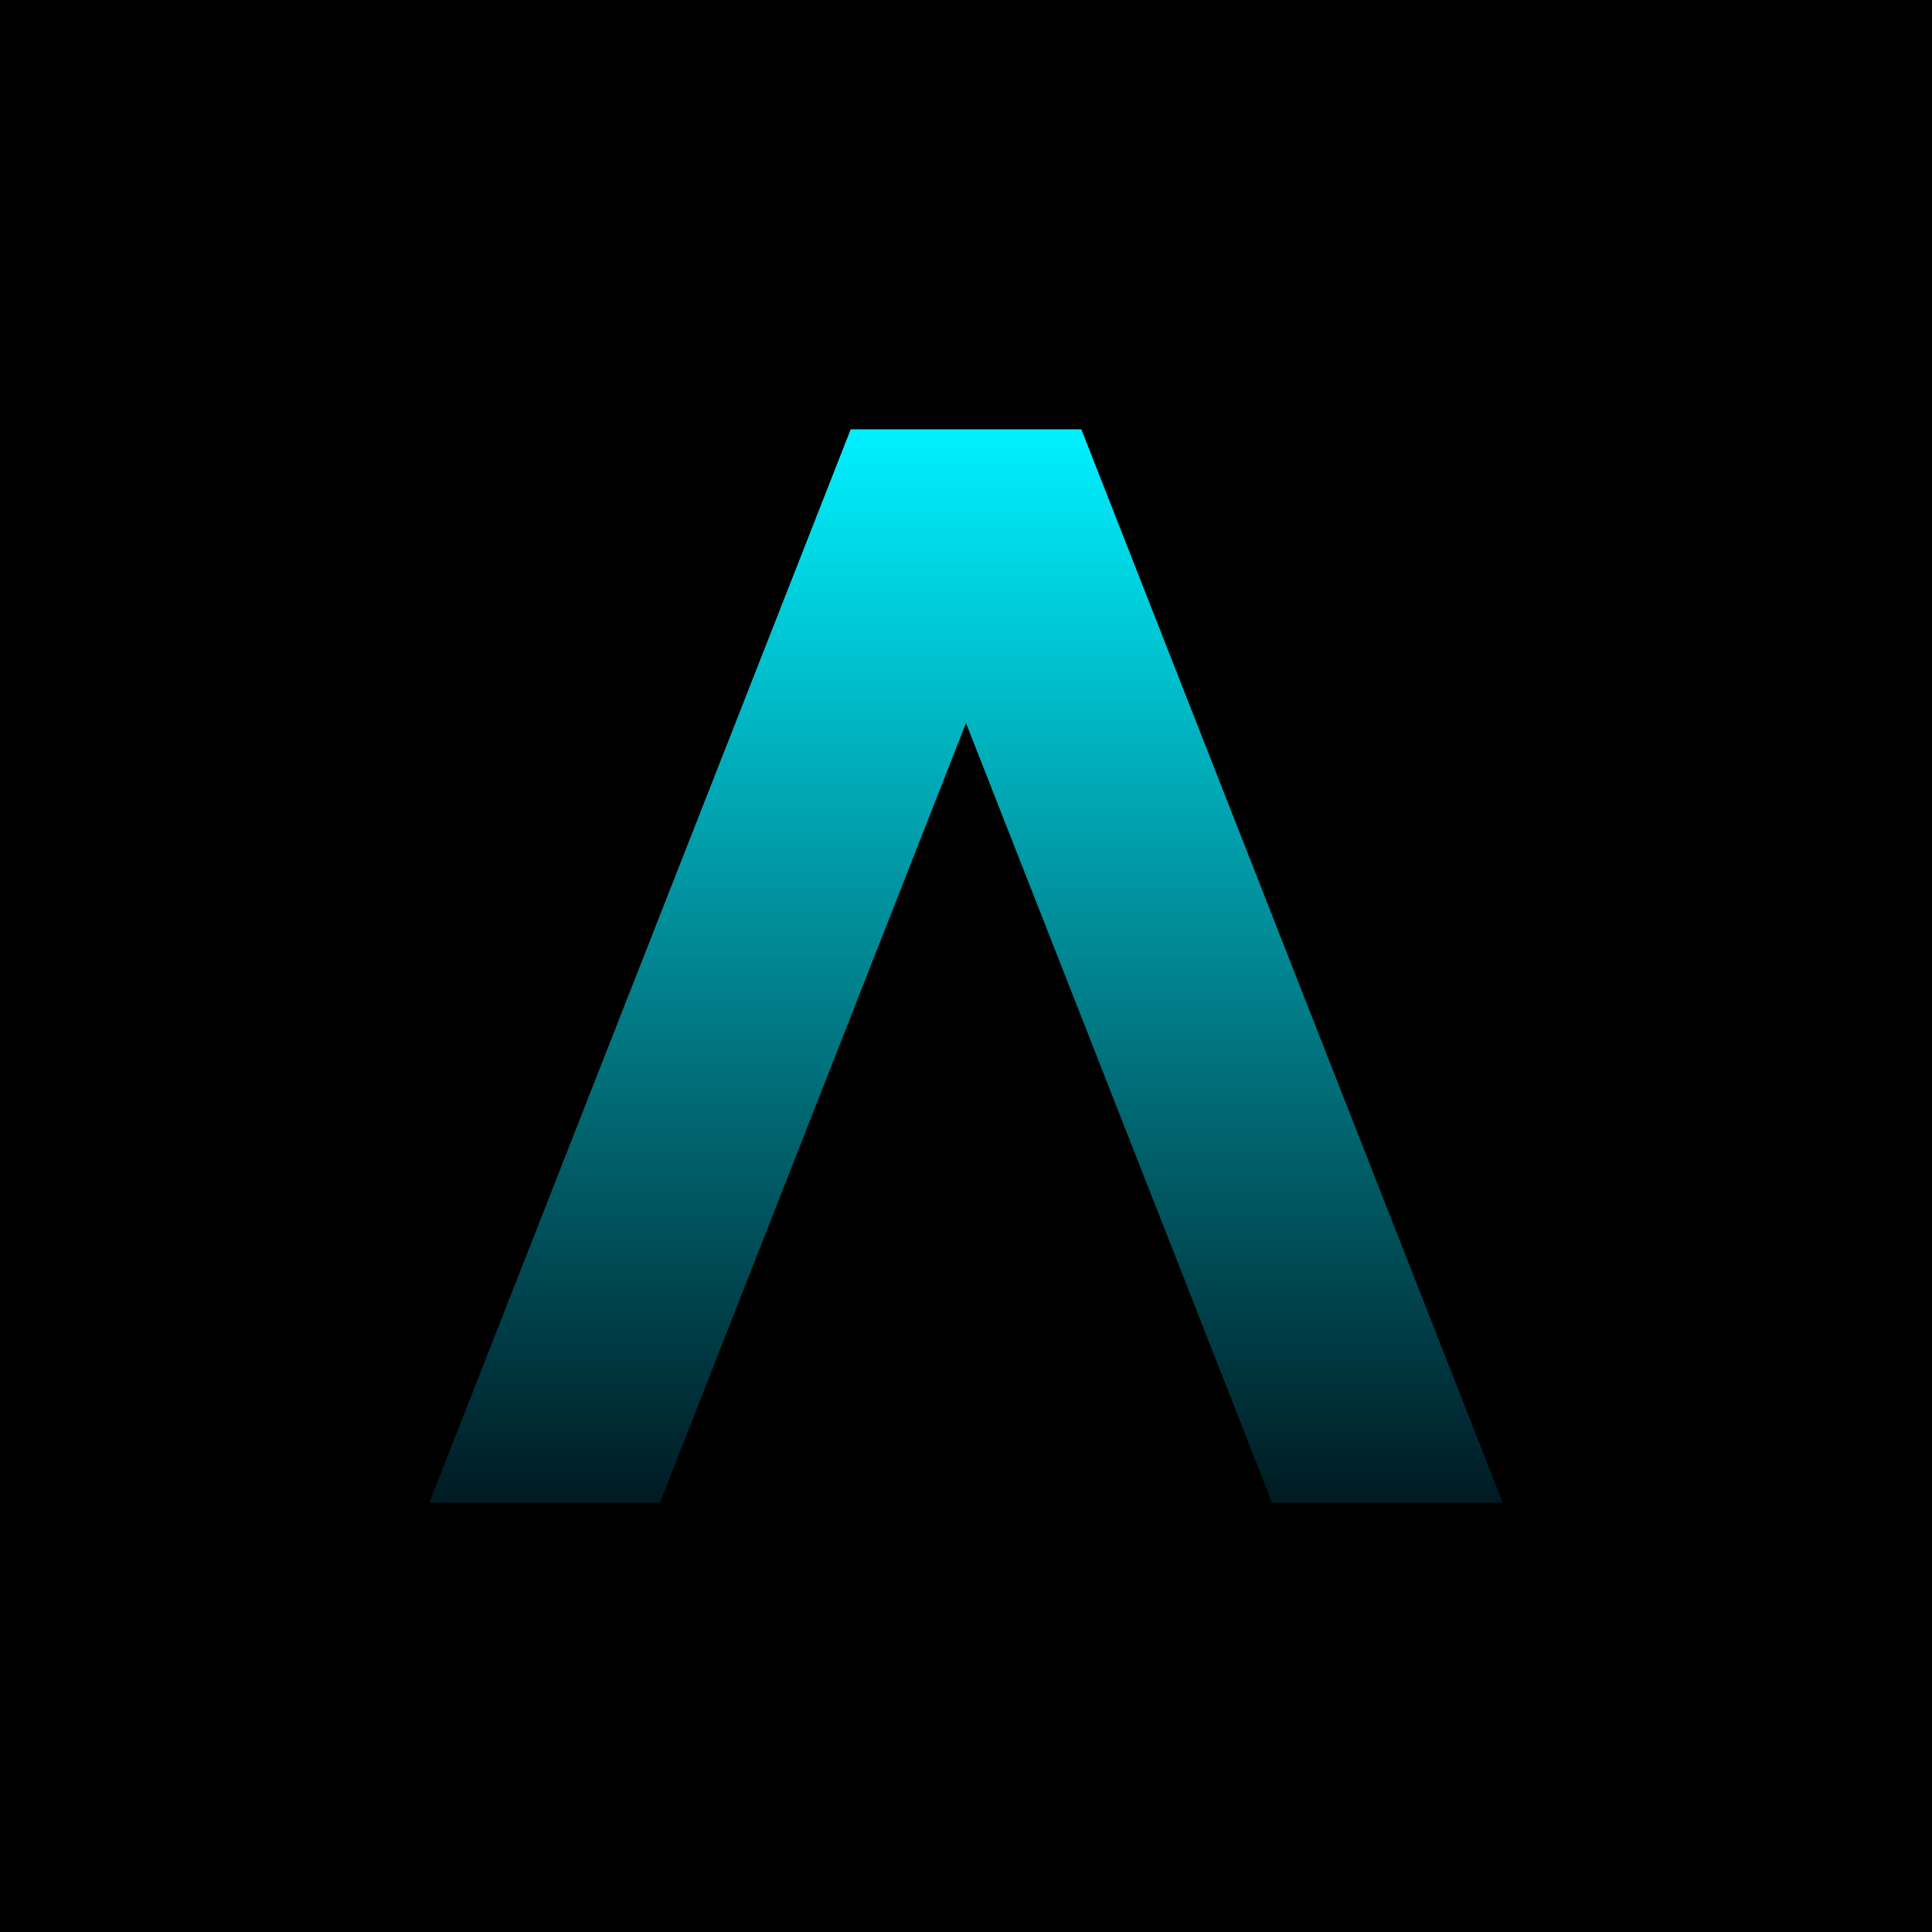
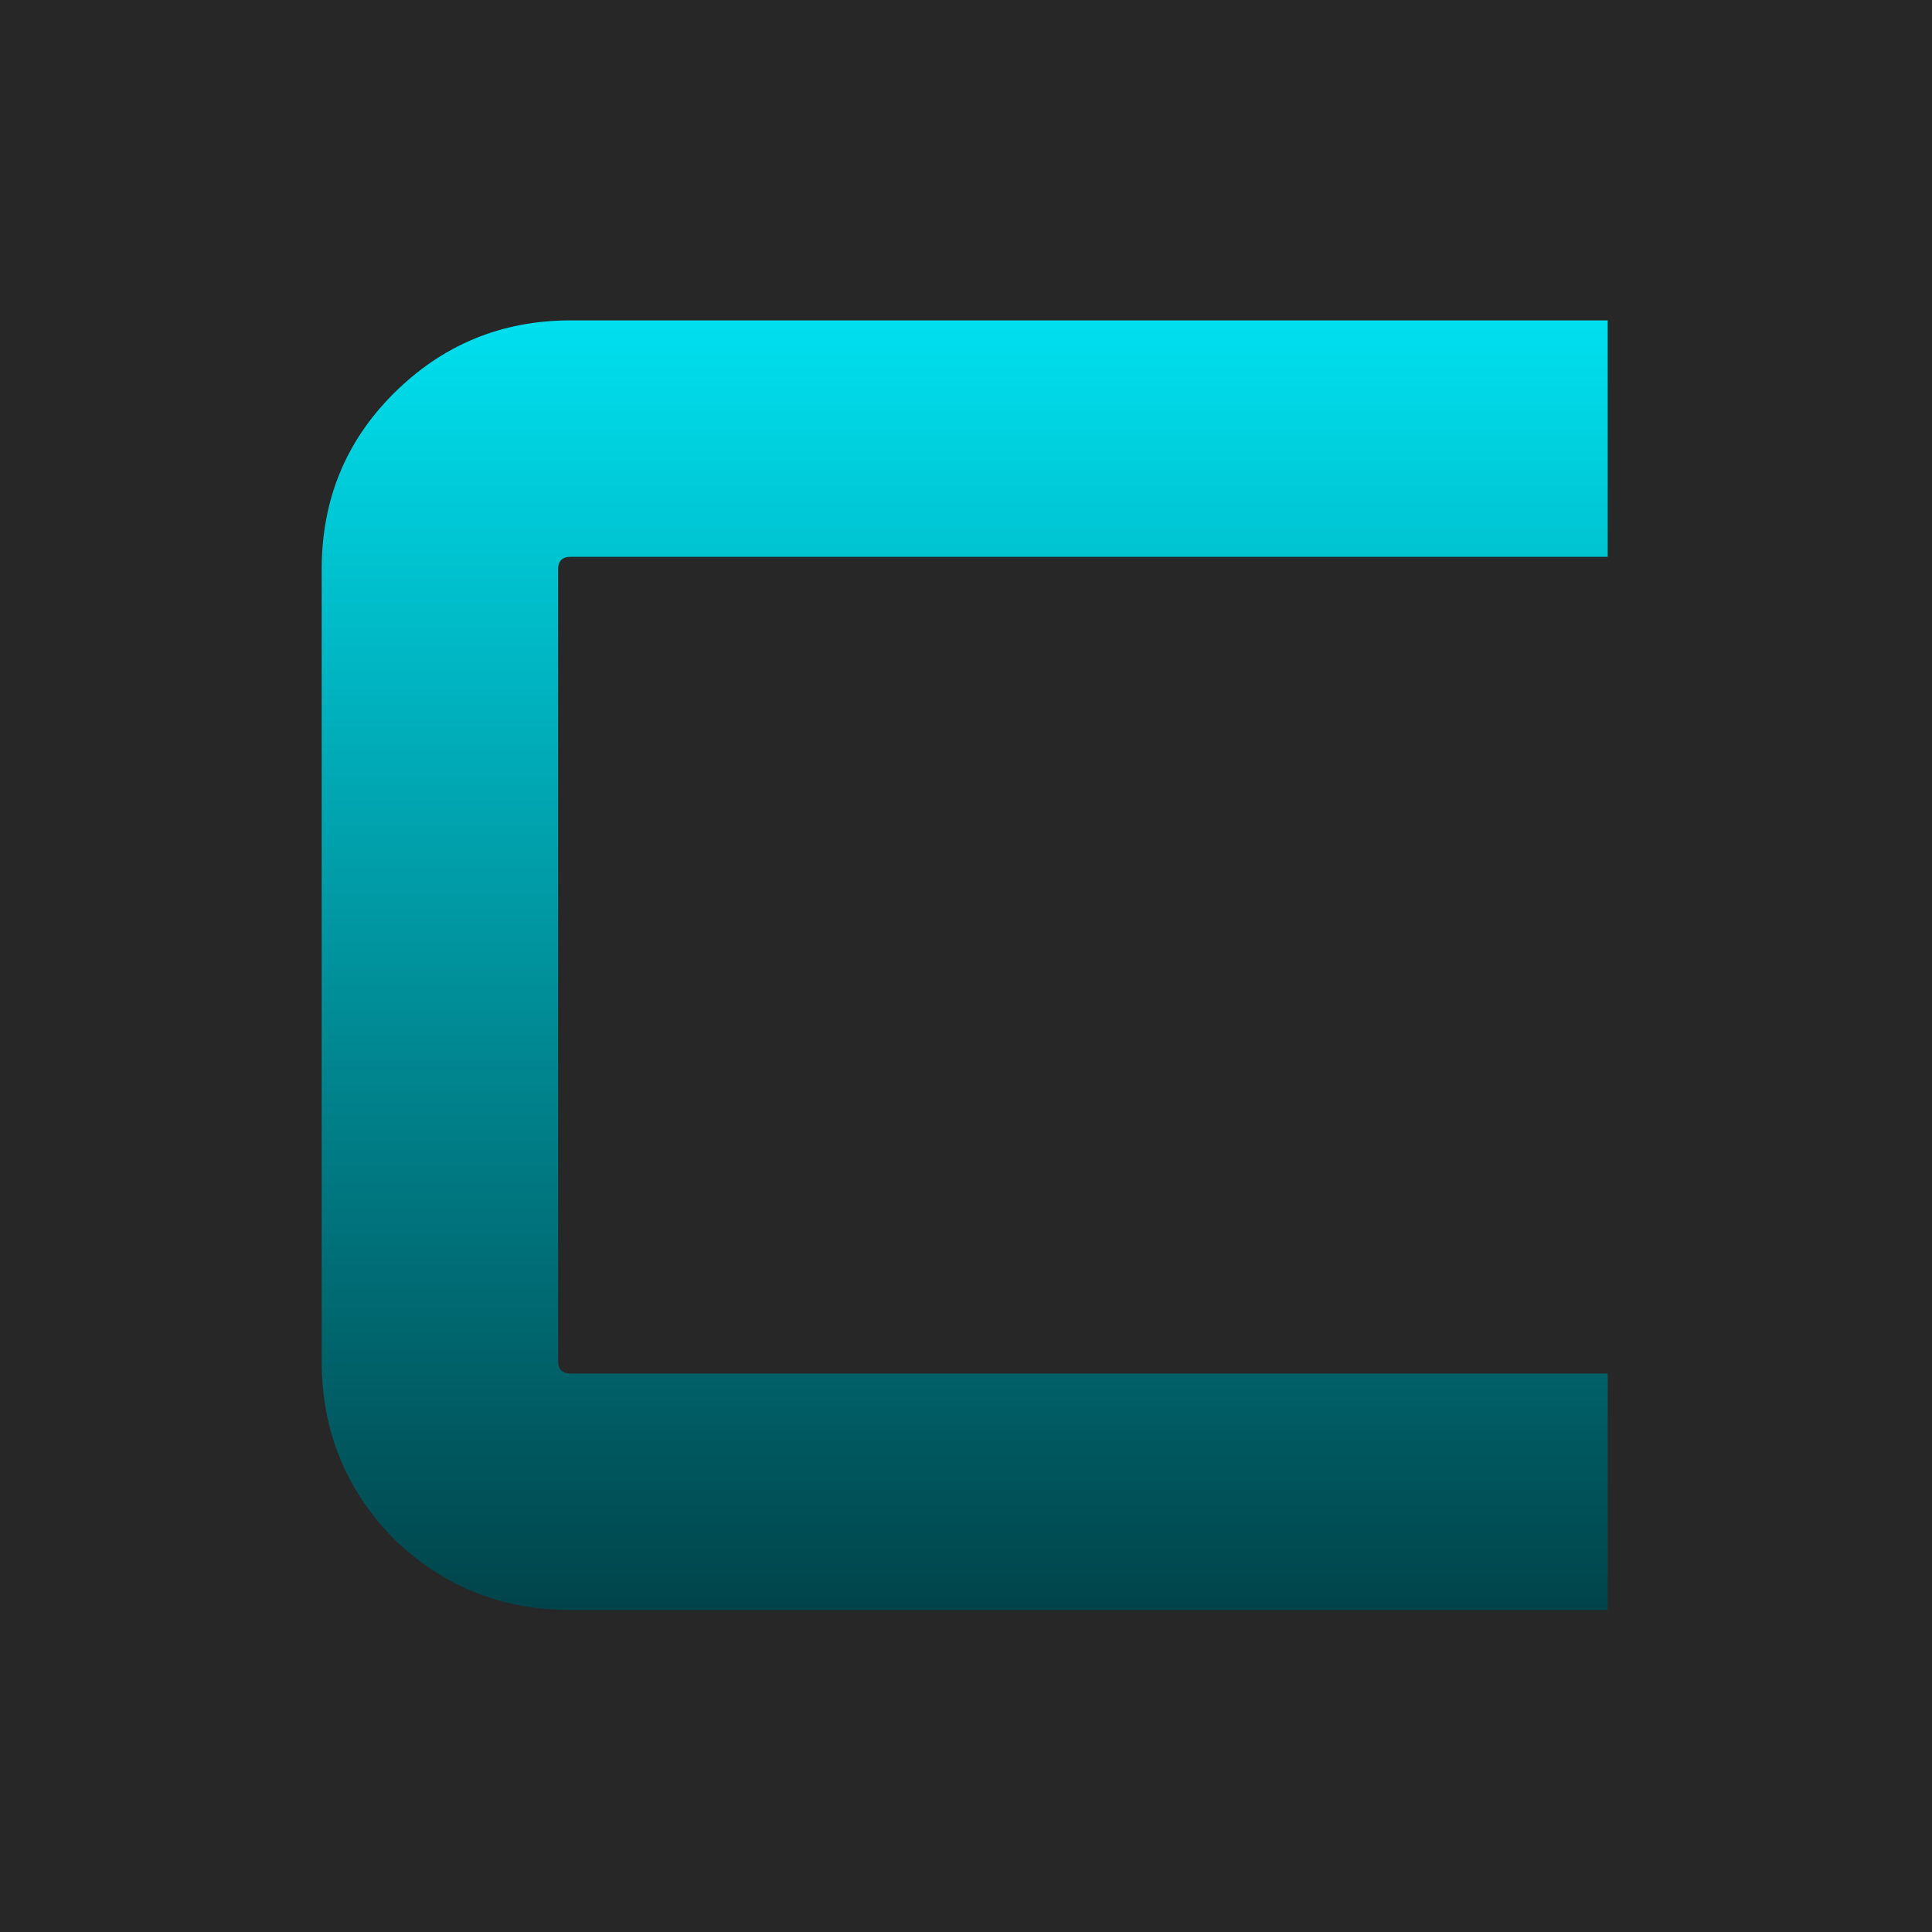
- <svg xmlns="http://www.w3.org/2000/svg" width="900" height="900" viewBox="0 0 900 900" fill="none">
-   <rect width="900" height="900" fill="black" />
-   <path fill-rule="evenodd" clip-rule="evenodd" d="M503.715 200H396.285L200 700H307.43L450 336.829L592.57 700H700L503.715 200Z" fill="black" />
-   <path fill-rule="evenodd" clip-rule="evenodd" d="M503.715 200H396.285L200 700H307.43L450 336.829L592.57 700H700L503.715 200Z" fill="url(#paint0_linear)" />
+ <svg xmlns="http://www.w3.org/2000/svg" width="192" height="192" viewBox="0 0 192 192" fill="none">
+   <rect width="192" height="192" fill="#272727" />
+   <path d="M159.772 55.336H56.71C55.879 55.336 55.464 55.751 55.464 56.582V135.258C55.464 136.089 55.879 136.504 56.71 136.504H159.772V160H56.71C49.827 160 43.953 157.627 39.088 152.88C34.341 148.015 31.968 142.141 31.968 135.258V56.582C31.968 49.699 34.341 43.885 39.088 39.138C43.953 34.273 49.827 31.84 56.71 31.84H159.772V55.336Z" fill="url(#paint0_linear)" />
  <defs>
-     <linearGradient id="paint0_linear" x1="450" y1="200" x2="450" y2="700" gradientUnits="userSpaceOnUse">
-       <stop stop-color="#00F0FF" />
-       <stop offset="1" stop-color="#001A22" />
+     <linearGradient id="paint0_linear" x1="95.5" y1="31.5" x2="95.5" y2="160" gradientUnits="userSpaceOnUse">
+       <stop stop-color="#00E0EF" />
+       <stop offset="1" stop-color="#00444A" />
    </linearGradient>
  </defs>
</svg>
